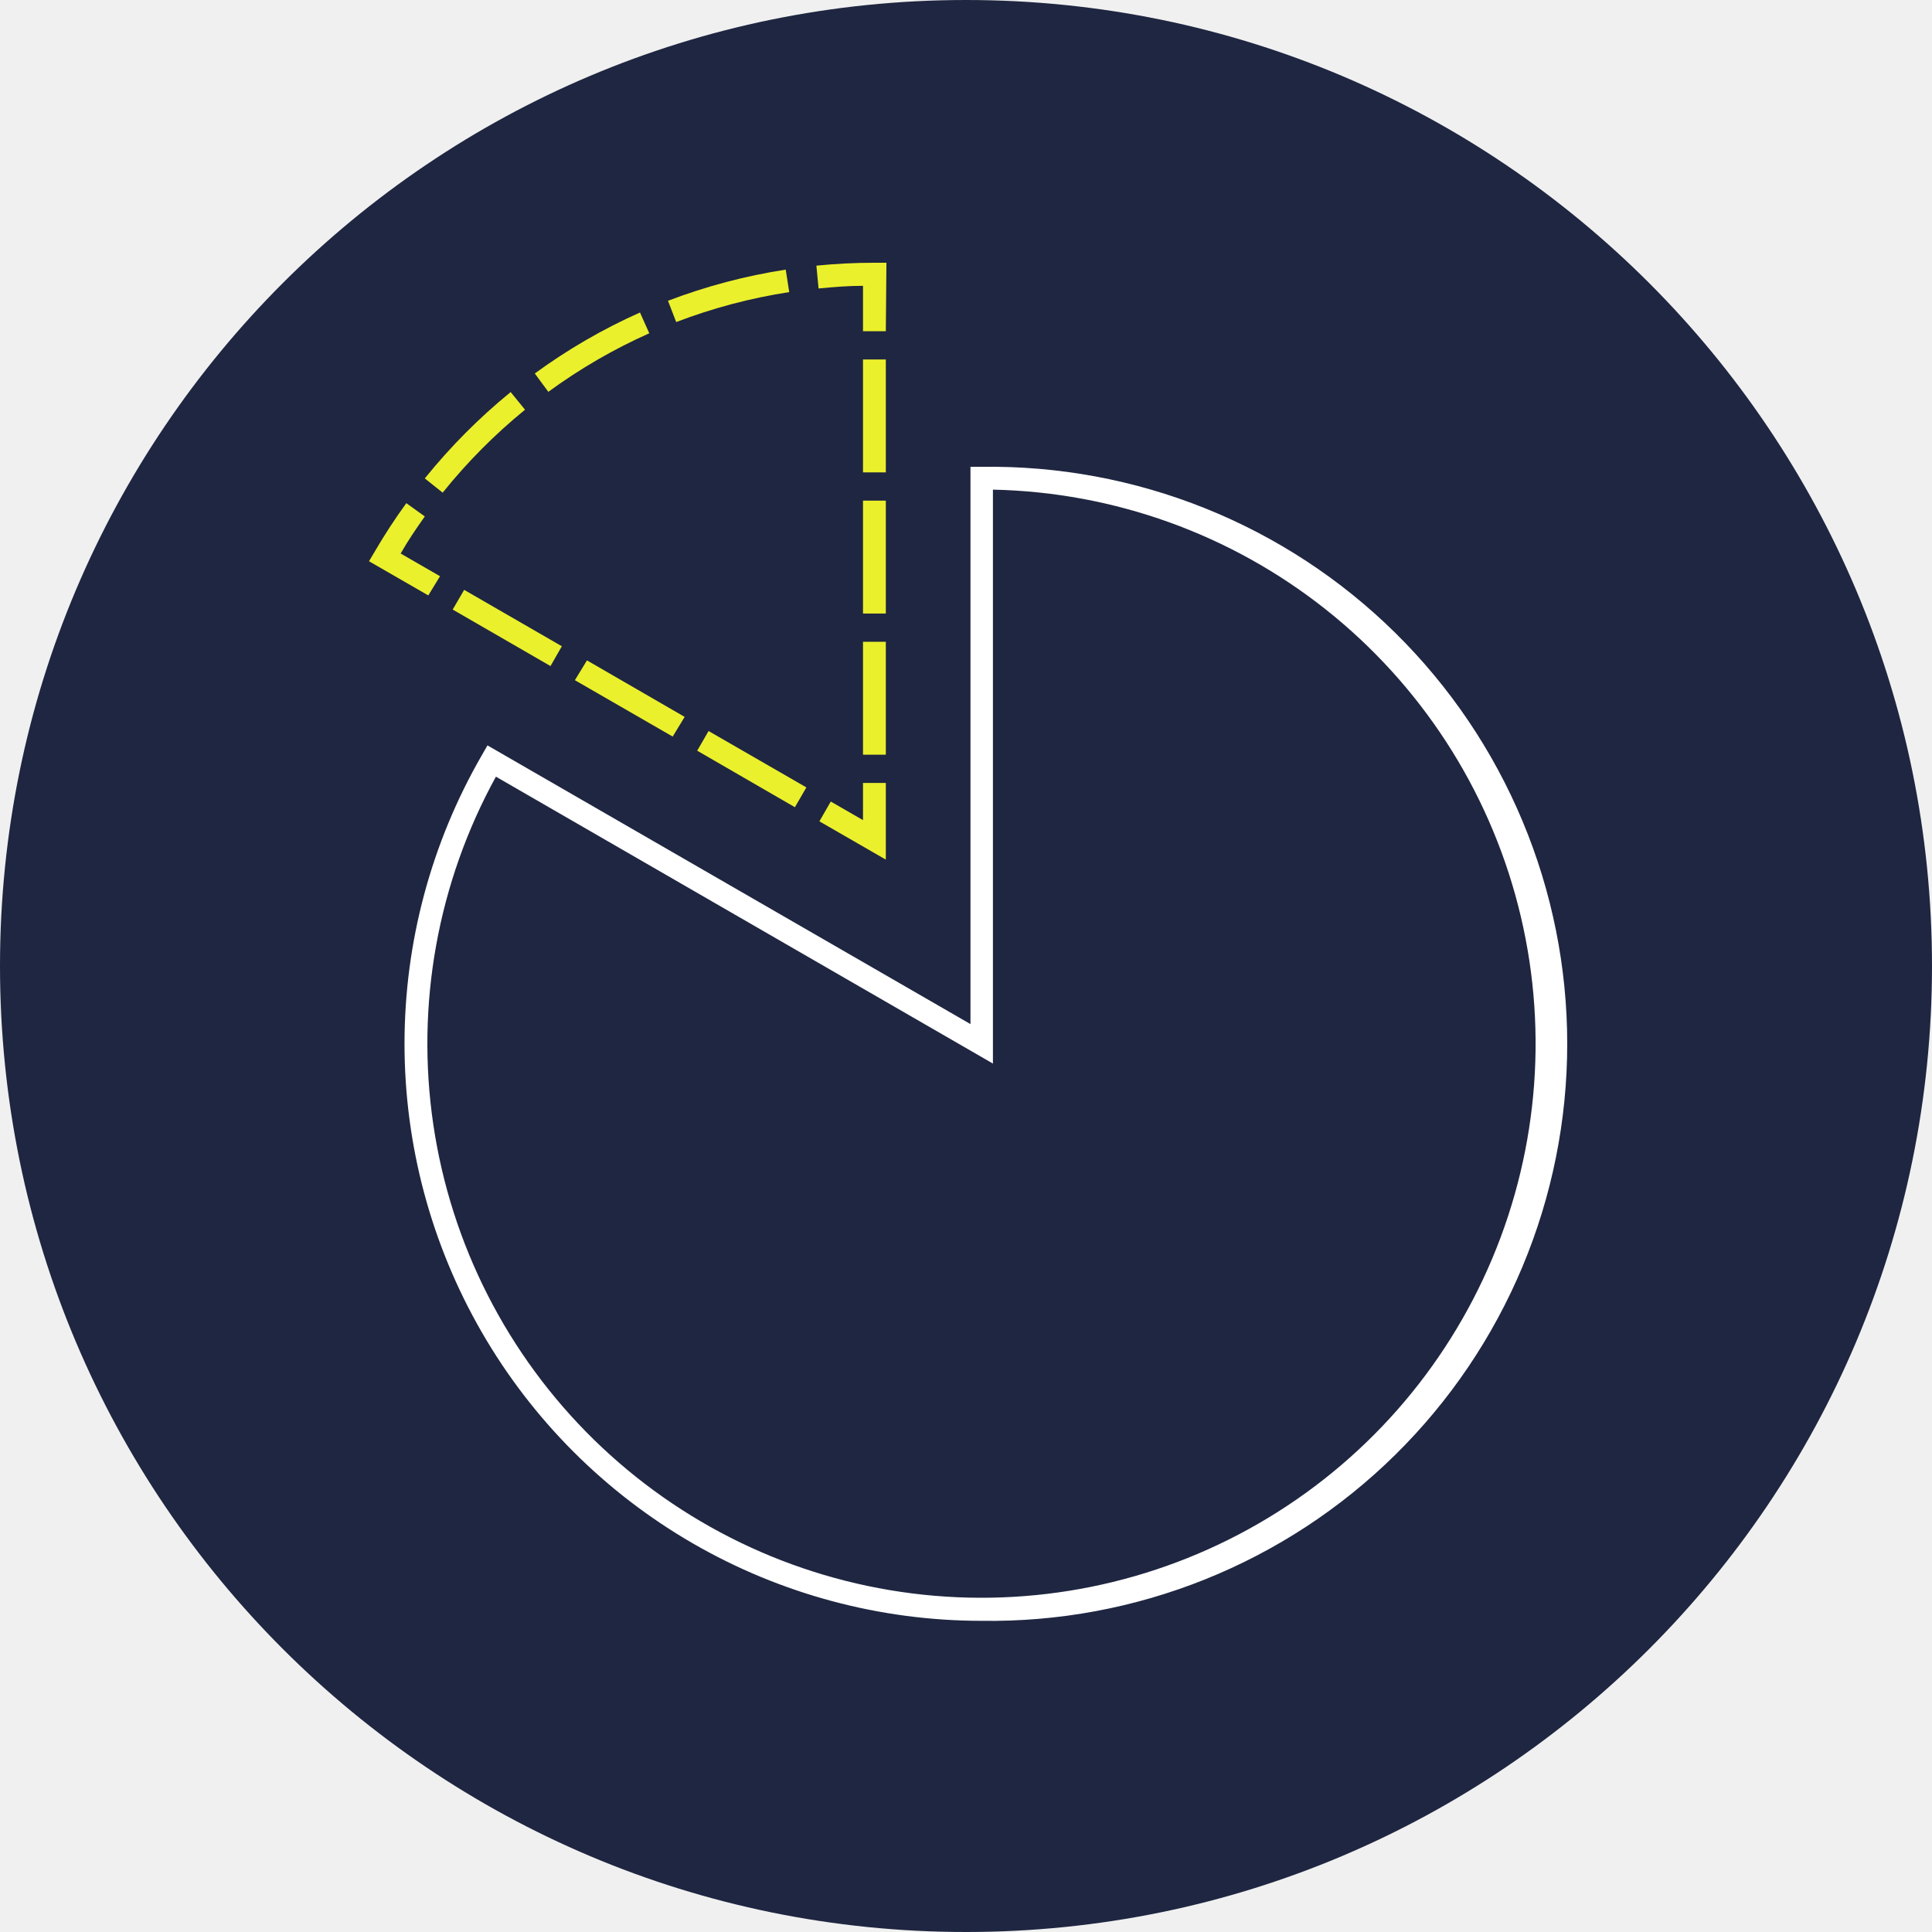
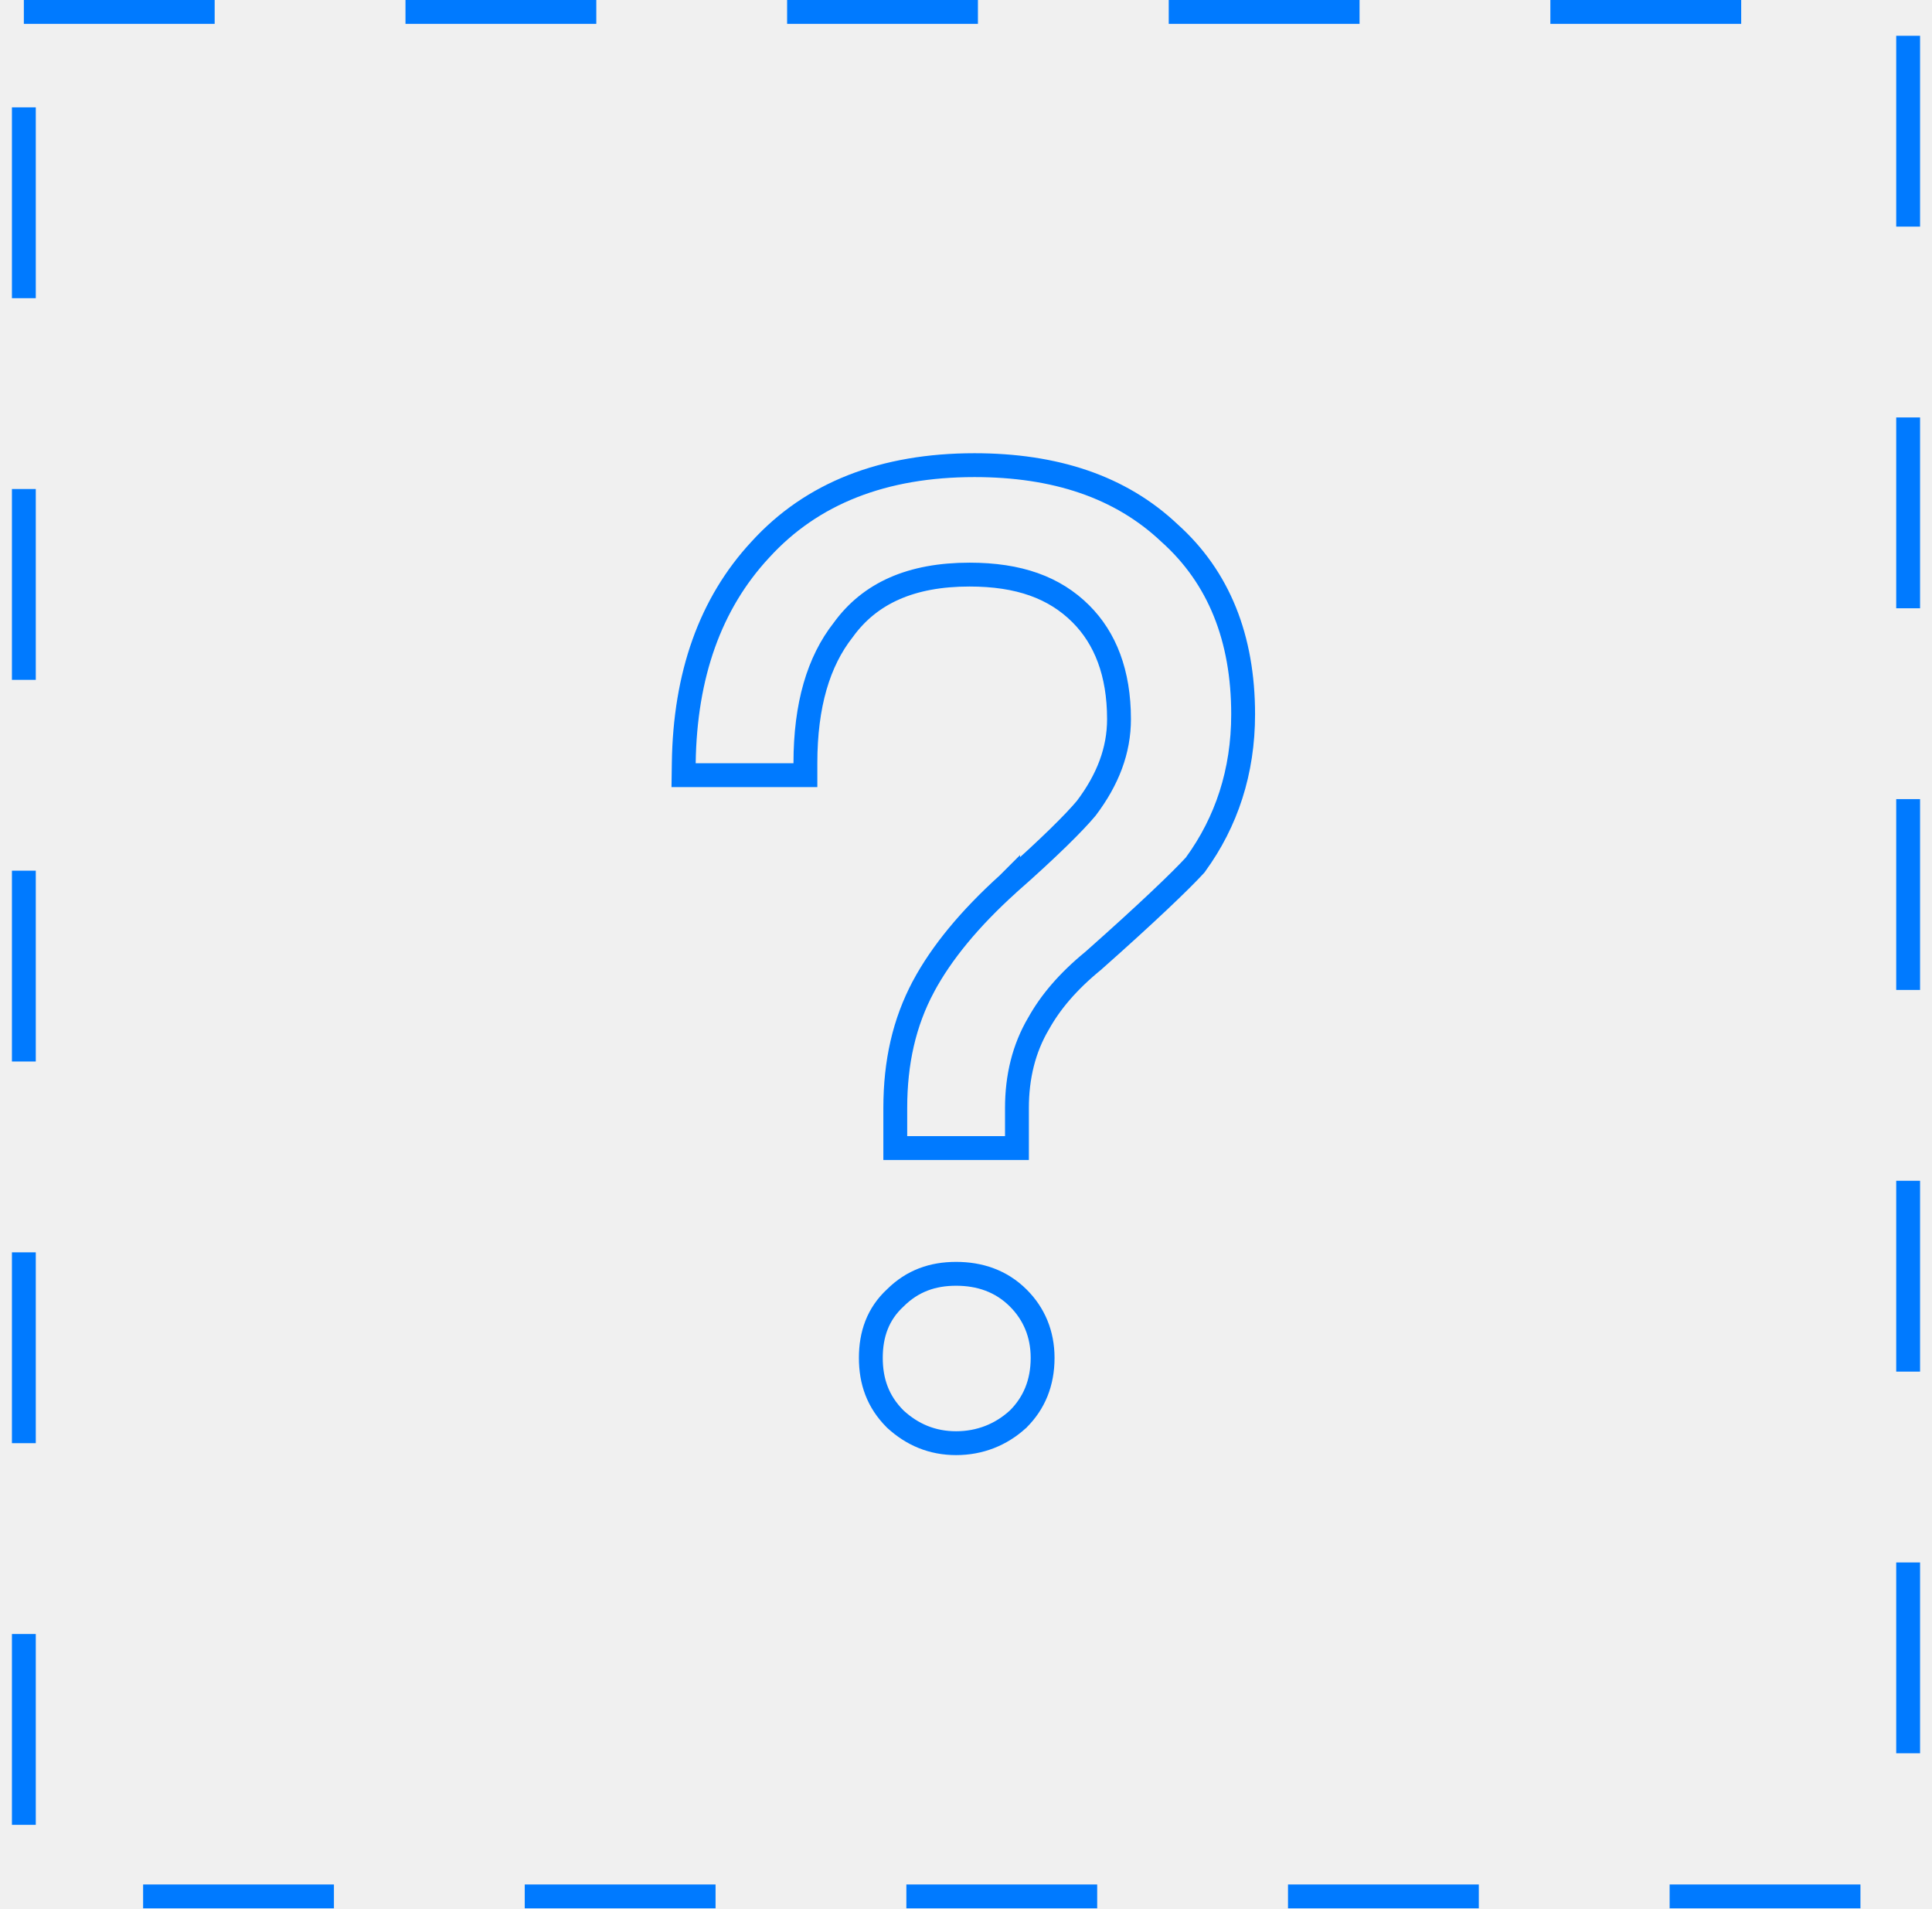
- <svg xmlns="http://www.w3.org/2000/svg" width="160" height="160" viewBox="0 0 160 160" fill="none">
-   <path d="M80 160C124.183 160 160 124.183 160 80C160 35.817 124.183 0 80 0C35.817 0 0 35.817 0 80C0 124.183 35.817 160 80 160Z" fill="#000928" fill-opacity="0.87" />
-   <path d="M35.47 49.31L30.56 46.48L31.04 45.67C31.842 44.293 32.713 42.958 33.65 41.67L35.18 42.77C34.47 43.77 33.79 44.77 33.18 45.84L36.44 47.72L35.47 49.31Z" fill="#EBF02C" />
-   <path d="M65.83 66.85L57.74 62.17L58.68 60.54L66.78 65.21L65.83 66.85ZM55.71 61L47.61 56.33L48.61 54.69L56.7 59.37L55.71 61ZM45.59 55.16L37.49 50.48L38.44 48.85L46.53 53.52L45.59 55.16Z" fill="#EBF02C" />
-   <path d="M73.36 71.19L67.86 68.02L68.8 66.38L71.47 67.92V64.84H73.36V71.19Z" fill="#EBF02C" />
-   <path d="M73.36 62.5H71.47V53.15H73.36V62.5ZM73.36 50.81H71.47V41.46H73.36V50.81ZM73.36 39.12H71.47V29.77H73.36V39.12Z" fill="#EBF02C" />
-   <path d="M73.36 27.43H71.47V23.67C70.24 23.67 69.01 23.77 67.79 23.89L67.61 22C69.205 21.84 70.807 21.76 72.41 21.76H73.41L73.36 27.43Z" fill="#EBF02C" />
-   <path d="M36.66 40.8L35.18 39.62C37.296 36.996 39.678 34.6 42.29 32.47L43.48 33.93C40.972 35.975 38.686 38.277 36.66 40.8ZM45.41 32.45L44.29 30.93C47.007 28.943 49.926 27.25 53 25.88L53.77 27.6C50.819 28.915 48.017 30.541 45.41 32.45ZM56 26.67L55.32 24.91C58.469 23.707 61.738 22.842 65.07 22.33L65.36 24.19C62.161 24.683 59.023 25.514 56 26.67Z" fill="#EBF02C" />
-   <path d="M81.28 134.23C72.892 134.228 64.653 132.019 57.39 127.824C50.127 123.63 44.095 117.597 39.902 110.333C35.708 103.069 33.501 94.829 33.5 86.442C33.5 78.054 35.707 69.814 39.9 62.55L40.37 61.73L80.37 84.81V38.66H81.31C87.643 38.568 93.932 39.737 99.81 42.097C105.688 44.457 111.038 47.962 115.549 52.409C120.06 56.855 123.642 62.154 126.087 67.997C128.532 73.84 129.791 80.111 129.791 86.445C129.791 92.779 128.532 99.05 126.087 104.893C123.642 110.736 120.06 116.035 115.549 120.481C111.038 124.928 105.688 128.433 99.81 130.793C93.932 133.153 87.643 134.322 81.31 134.23H81.28ZM41.07 64.32C36.242 73.101 34.421 83.22 35.885 93.133C37.348 103.046 42.016 112.207 49.176 119.218C56.335 126.229 65.593 130.704 75.534 131.959C85.475 133.214 95.555 131.181 104.232 126.17C112.909 121.158 119.708 113.445 123.589 104.207C127.471 94.969 128.222 84.714 125.728 75.009C123.234 65.304 117.632 56.682 109.778 50.459C101.923 44.237 92.248 40.757 82.23 40.55V88.08L41.07 64.32Z" fill="white" />
+ <svg xmlns="http://www.w3.org/2000/svg" width="81" height="80" viewBox="0 0 81 80" fill="none">
+   <rect x="1" y="0.5" width="79" height="79" stroke="#007AFF" stroke-dasharray="8 8" />
+   <path d="M46.915 30.149C46.915 31.452 46.454 32.678 45.538 33.888C45.047 34.474 43.996 35.527 42.266 37.054L42.266 37.053L42.262 37.057C40.643 38.519 39.474 39.947 38.722 41.343L38.722 41.344C37.908 42.864 37.535 44.537 37.535 46.45V47.629V48.129H38.035H42.136H42.636V47.629V46.45C42.636 45.142 42.926 43.951 43.54 42.911L43.54 42.911L43.547 42.9C44.024 42.041 44.748 41.165 45.835 40.276L45.843 40.27L45.85 40.263C48.107 38.263 49.508 36.916 50.091 36.28L50.11 36.259L50.126 36.236C51.42 34.457 52.119 32.354 52.119 29.945C52.119 26.757 51.105 24.203 49.035 22.349C46.971 20.396 44.223 19.5 40.854 19.5C37.056 19.5 34.039 20.665 31.874 23.045C29.774 25.307 28.719 28.306 28.667 31.988L28.66 32.495H29.167H33.267H33.767V31.995C33.767 29.555 34.315 27.729 35.352 26.409L35.358 26.402L35.363 26.394C36.476 24.864 38.201 24.088 40.649 24.088C42.71 24.088 44.208 24.625 45.319 25.736C46.335 26.752 46.915 28.203 46.915 30.149Z" stroke="#007AFF" />
+   <path d="M42.678 59.497L42.687 59.49L42.694 59.482C43.356 58.82 43.712 57.973 43.712 56.924C43.712 55.922 43.353 55.077 42.694 54.418C41.968 53.692 41.062 53.4 40.085 53.4C39.103 53.4 38.254 53.695 37.535 54.41C36.802 55.087 36.51 55.947 36.51 56.924C36.51 57.91 36.806 58.761 37.528 59.482L37.535 59.49L37.543 59.497C38.244 60.139 39.08 60.5 40.085 60.5C41.082 60.5 41.972 60.145 42.678 59.497Z" stroke="#007AFF" />
</svg>
